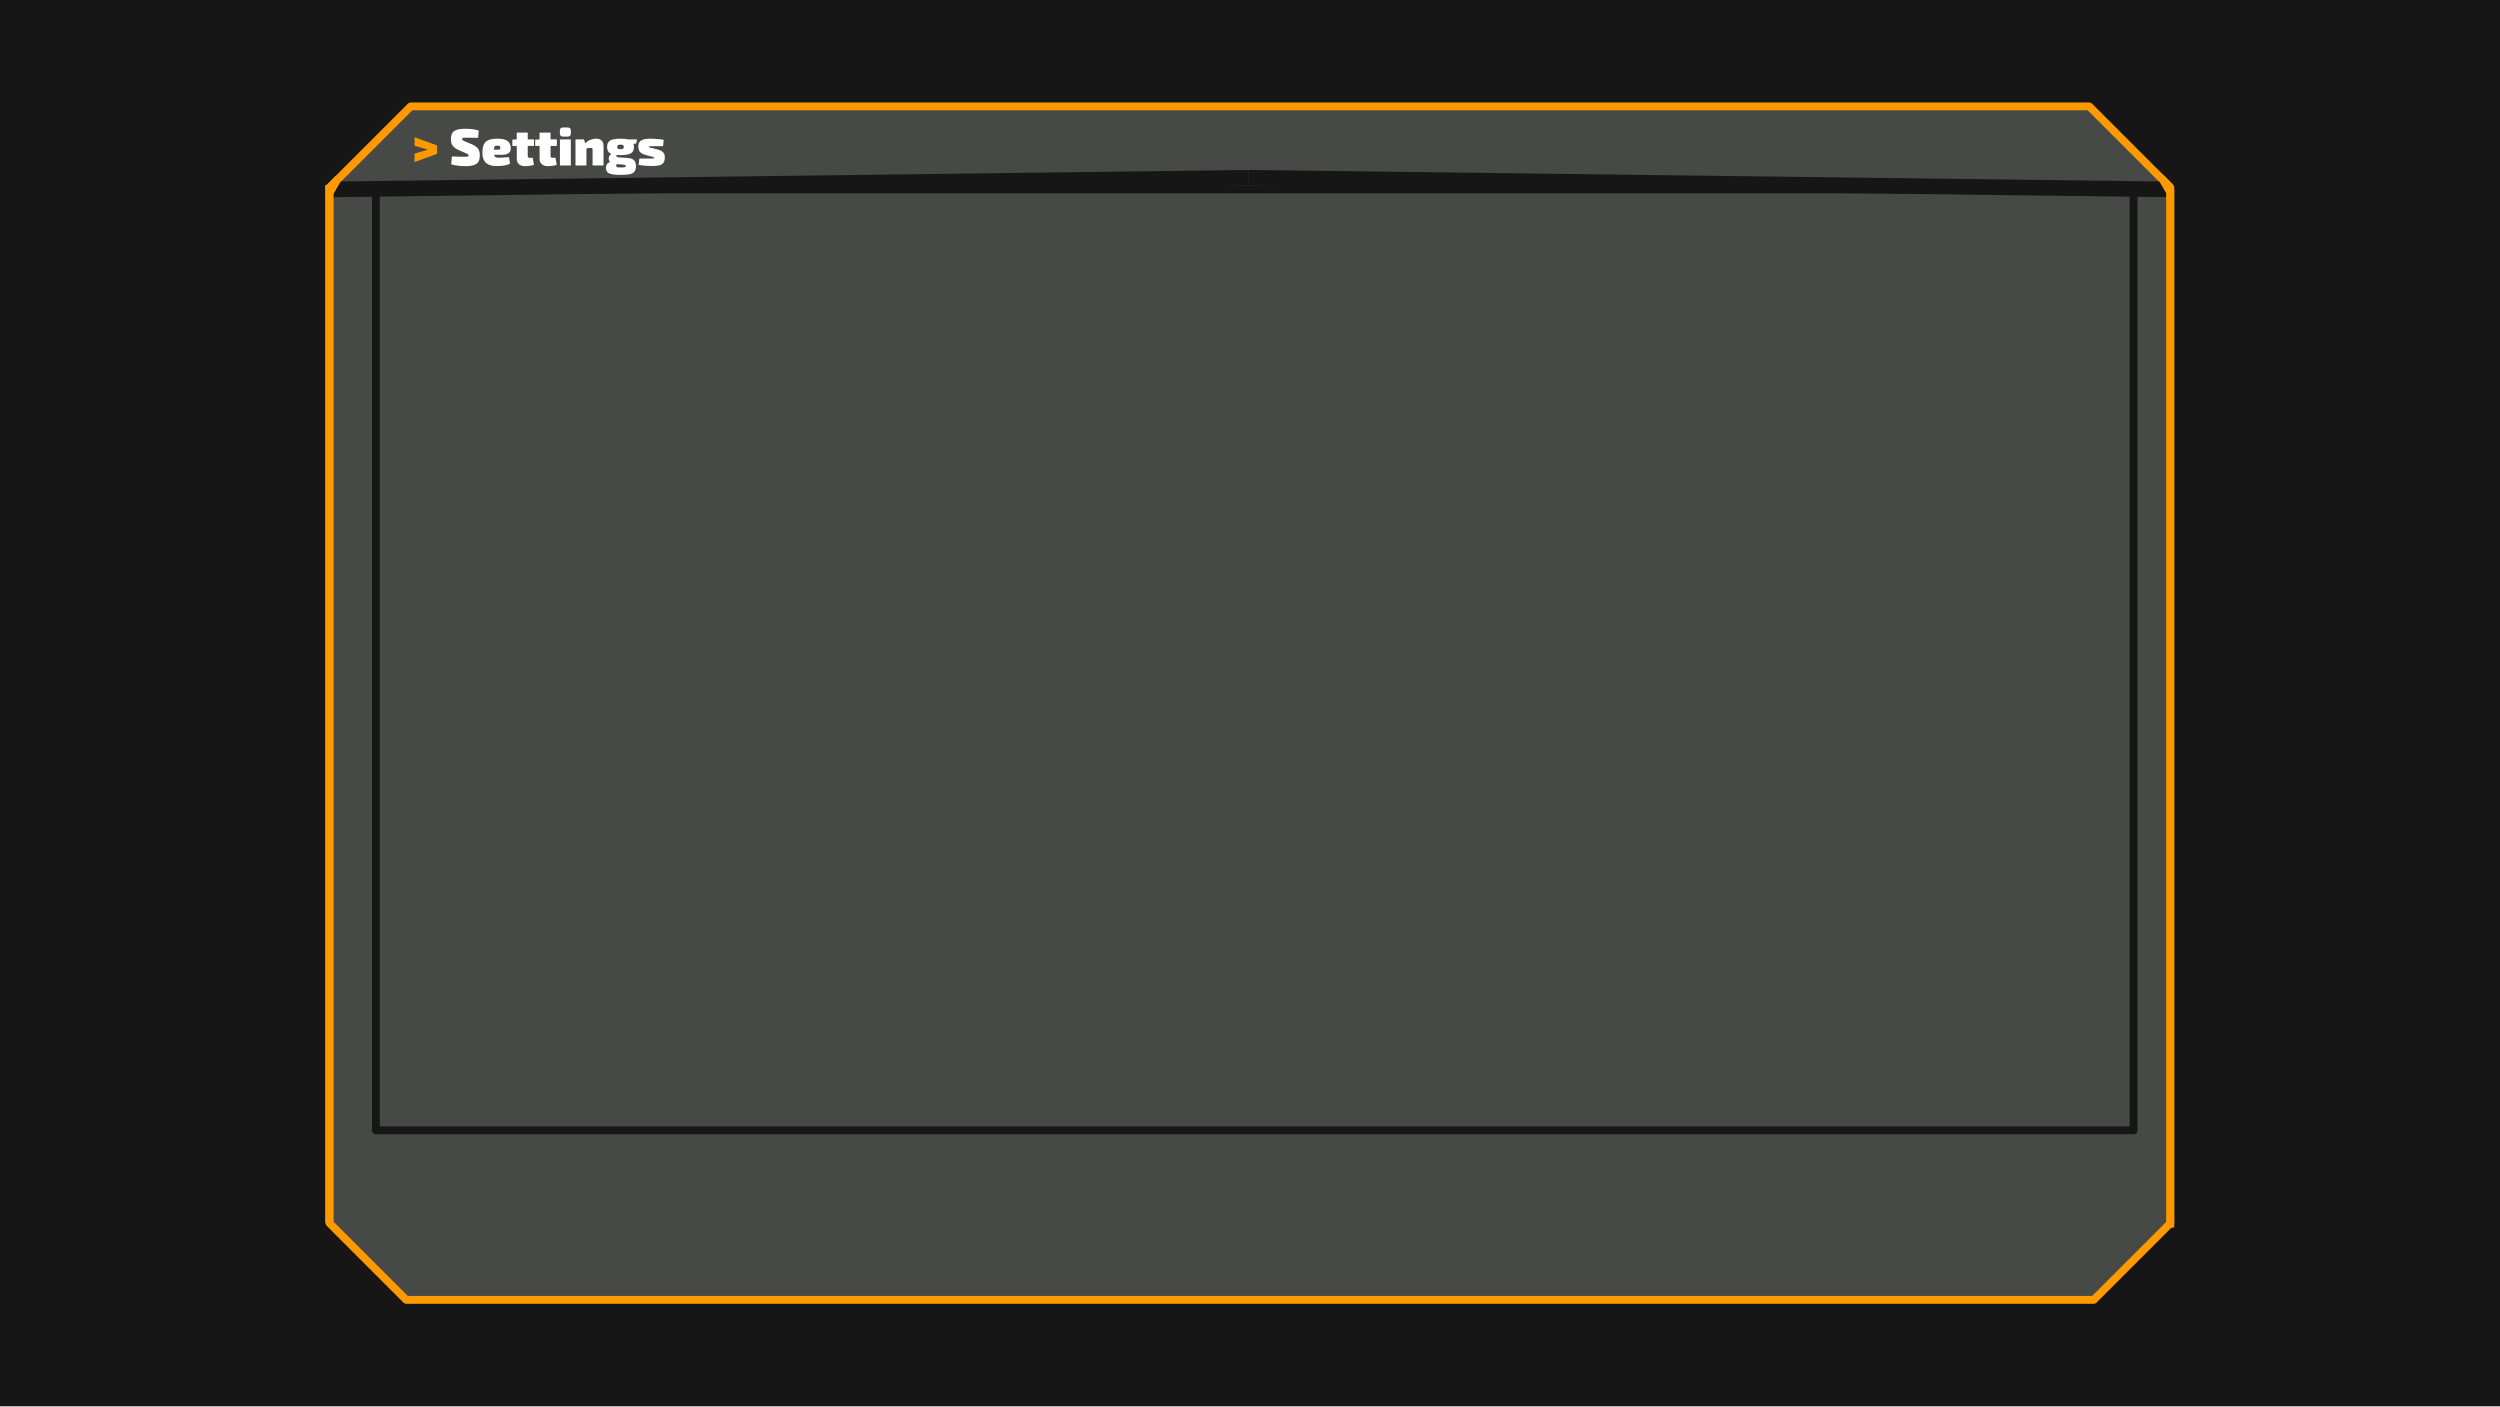
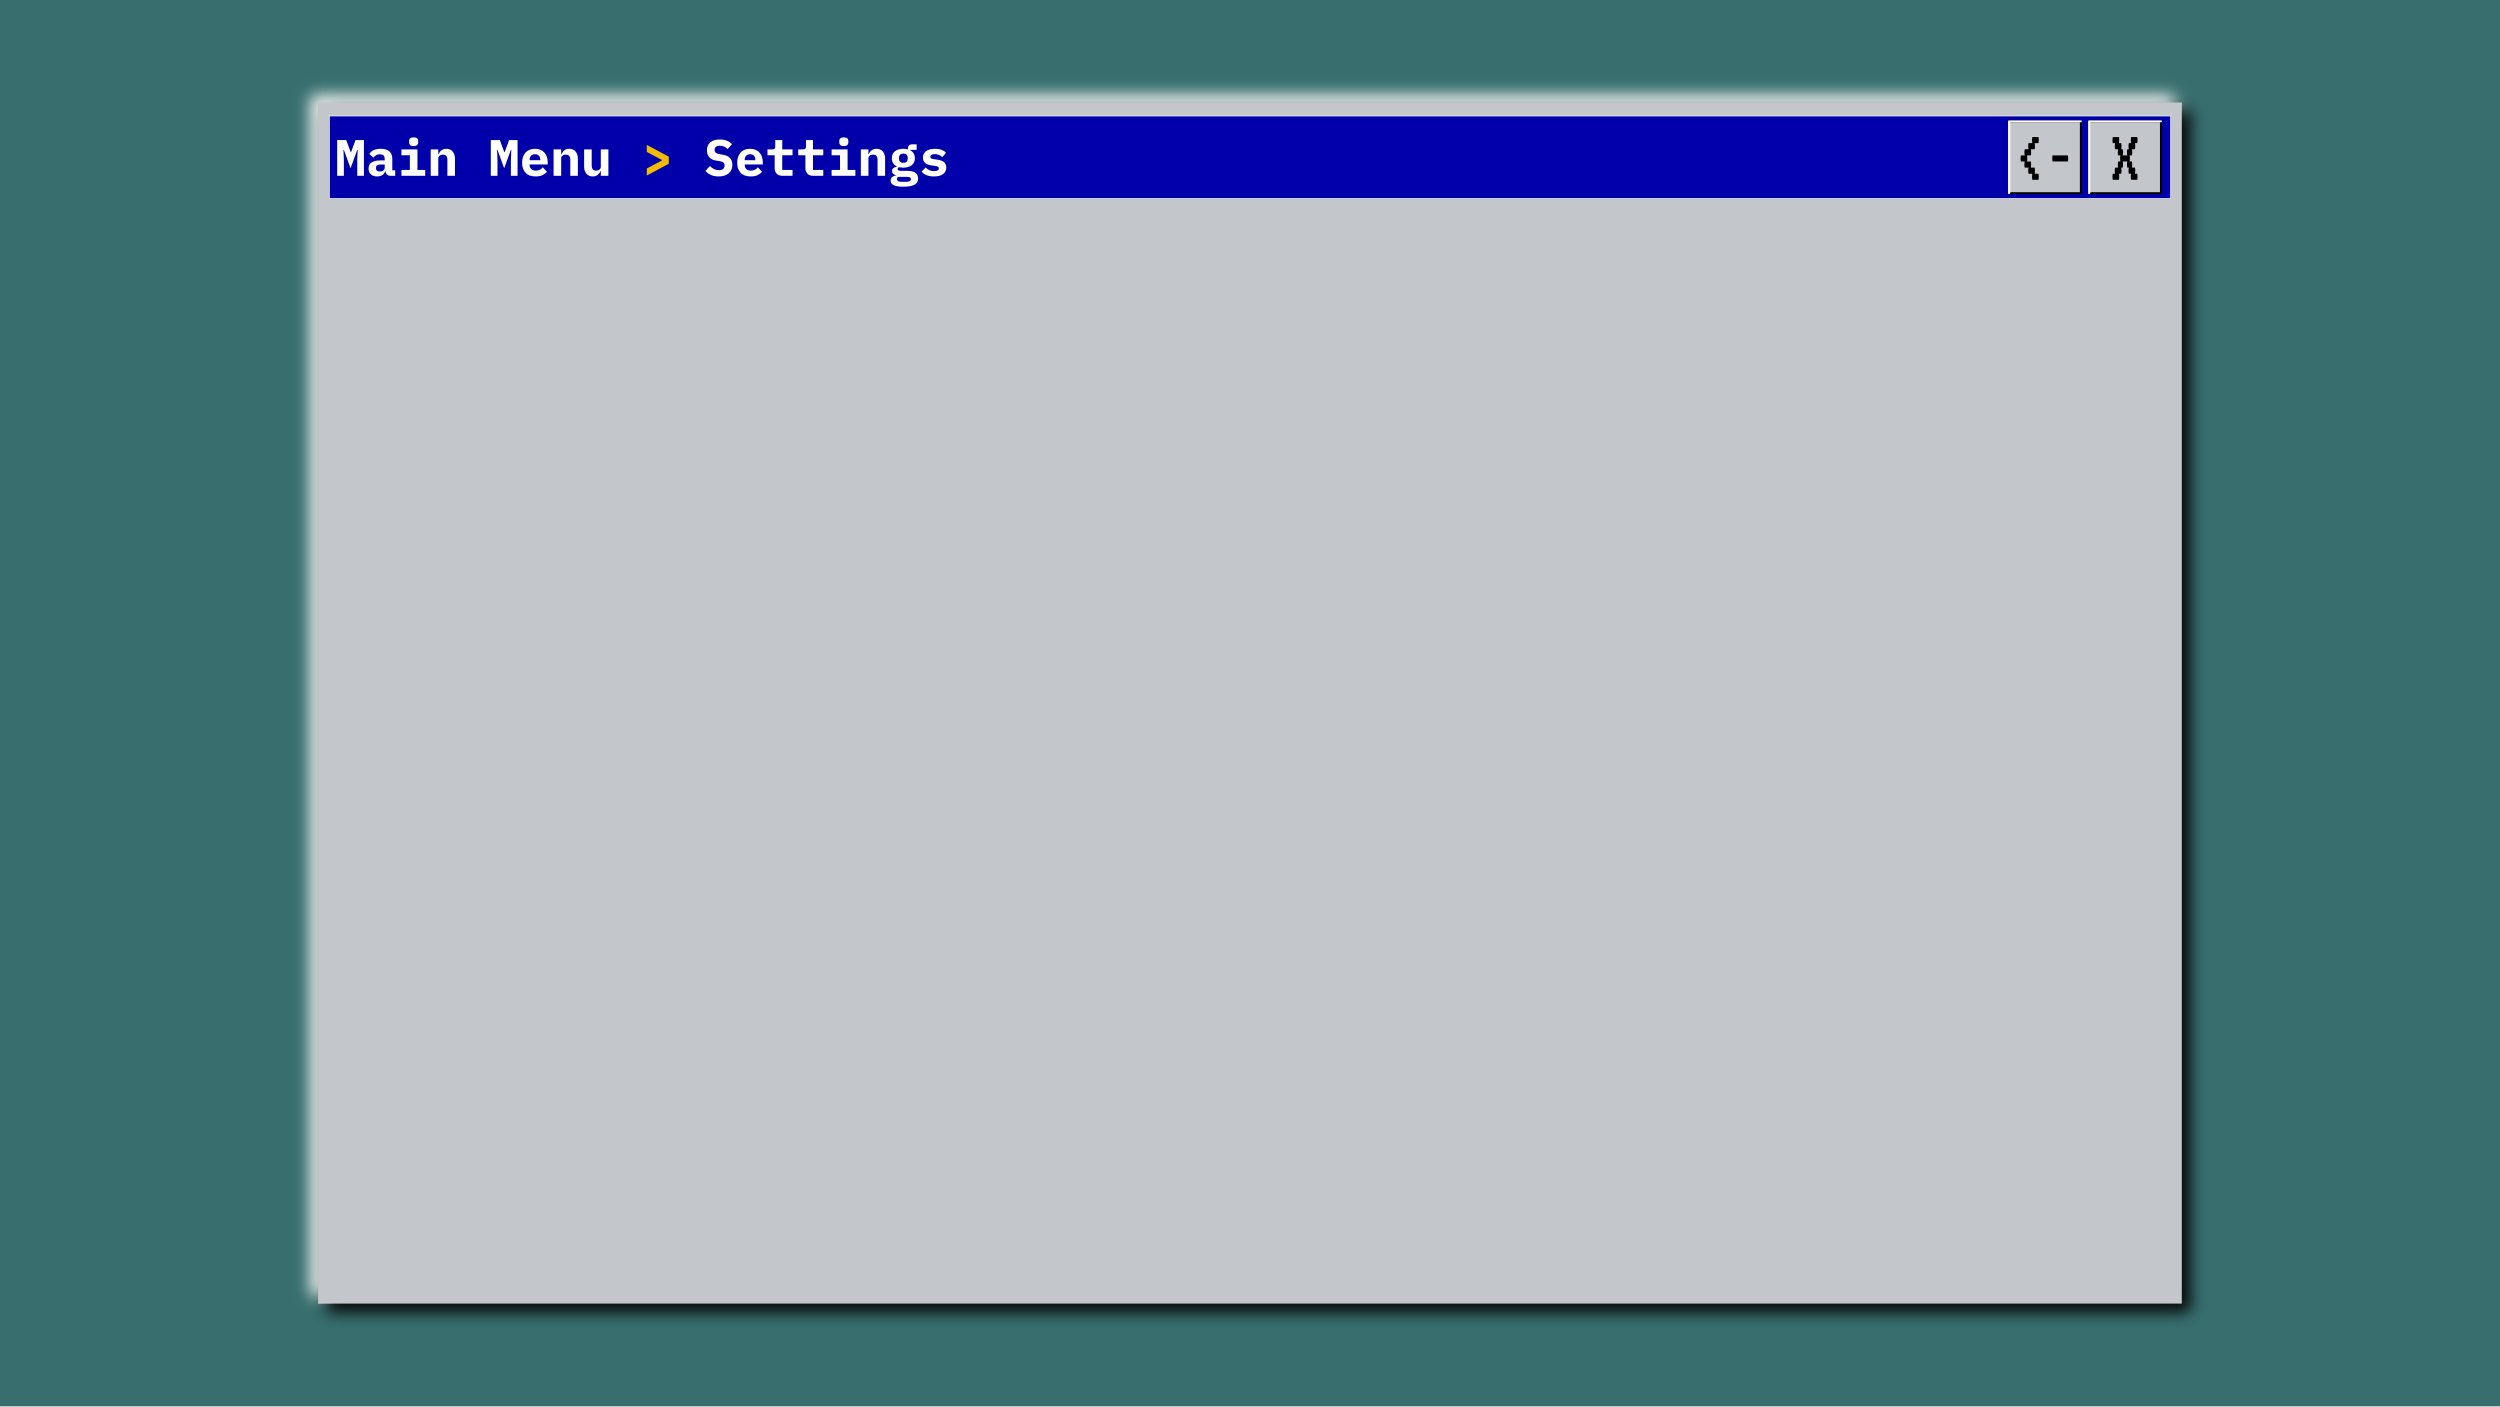
- <svg xmlns="http://www.w3.org/2000/svg" version="1.1" viewBox="0.0 0.0 3840.0 2160.0" fill="none" stroke="none" stroke-linecap="square" stroke-miterlimit="10">
+ <svg xmlns="http://www.w3.org/2000/svg" xmlns:xlink="http://www.w3.org/1999/xlink" version="1.1" viewBox="0.0 0.0 3840.0 2160.0" fill="none" stroke="none" stroke-linecap="square" stroke-miterlimit="10">
  <clipPath id="p.0">
    <path d="m0 0l3840.0 0l0 2160.0l-3840.0 0l0 -2160.0z" clip-rule="nonzero" />
  </clipPath>
  <g clip-path="url(#p.0)">
-     <path fill="#161616" d="m0 0l3840.0 0l0 2160.0l-3840.0 0z" fill-rule="evenodd" />
-     <path fill="#474946" d="m630.902 163.402l2578.196 0l124.492 124.492l0 1591.105l-117.6 117.599l-2591.982 0l-117.6 -117.599l0 -1591.105z" fill-rule="evenodd" />
-     <path stroke="#ff9900" stroke-width="12.0" stroke-linejoin="round" stroke-linecap="butt" d="m630.902 163.402l2578.196 0l124.492 124.492l0 1591.105l-117.6 117.599l-2591.982 0l-117.6 -117.599l0 -1591.105z" fill-rule="evenodd" />
-     <path fill="#000000" fill-opacity="0.0" d="m624.241 166.437l2606.047 0l0 117.764l-2606.047 0z" fill-rule="evenodd" />
-     <path fill="#ff9900" d="m636.757 210.838l34.562 12.562l0 12.875l-34.562 12.641l0 -13.031l20.484 -6.0l-20.484 -6.0l0 -13.047z" fill-rule="nonzero" />
-     <path fill="#ffffff" d="m715.326 197.806q4.312 0 9.703 0.516q5.406 0.516 10.375 2.281l-1.047 11.109q-3.594 -0.078 -8.922 -0.109q-5.312 -0.047 -10.516 -0.047q-1.516 0 -2.516 0.078q-1.0 0.078 -1.562 0.328q-0.562 0.234 -0.812 0.641q-0.234 0.391 -0.234 1.031q0 1.125 1.0 1.891q1.0 0.75 3.812 1.875l10.0 4.156q6.875 2.969 9.625 6.844q2.766 3.875 2.766 9.953q0 4.641 -1.125 7.891q-1.109 3.234 -3.719 5.203q-2.594 1.953 -6.922 2.875q-4.312 0.922 -10.797 0.922q-2.797 0 -8.484 -0.453q-5.672 -0.438 -12.875 -2.266l1.047 -12.172q4.797 0.078 8.797 0.203q4.0 0.125 6.922 0.172q2.922 0.031 4.359 0.031q2.234 0 3.391 -0.156q1.172 -0.172 1.609 -0.609q0.438 -0.438 0.438 -1.156q0 -0.797 -0.328 -1.312q-0.312 -0.531 -1.109 -1.0q-0.797 -0.484 -2.312 -1.047l-10.969 -4.797q-6.719 -3.047 -9.516 -6.797q-2.797 -3.766 -2.797 -9.844q0 -4.719 1.234 -7.844q1.234 -3.125 3.875 -4.953q2.641 -1.844 7.0 -2.641q4.359 -0.797 10.609 -0.797zm48.394 15.188q11.281 0 16.0 3.609q4.719 3.594 4.797 10.641q0.078 5.594 -3.328 8.078q-3.391 2.484 -12.188 2.484l-21.516 0l0 -7.922l16.797 0q2.719 0 3.438 -0.516q0.719 -0.531 0.719 -2.531q0 -1.922 -0.969 -2.469q-0.953 -0.562 -3.266 -0.562q-2.328 -0.094 -3.531 0.469q-1.188 0.562 -1.641 2.453q-0.438 1.875 -0.438 5.875q0 3.672 0.516 5.75q0.531 2.078 2.047 2.969q1.531 0.875 4.484 0.875q2.406 0 6.766 -0.156q4.359 -0.156 9.469 -0.719l1.531 10.078q-2.812 1.438 -6.016 2.234q-3.188 0.797 -6.594 1.109q-3.391 0.328 -7.0 0.328q-8.312 0 -13.359 -2.312q-5.031 -2.328 -7.234 -6.922q-2.203 -4.594 -2.203 -11.406q0 -7.906 2.234 -12.578q2.25 -4.688 7.25 -6.766q5.0 -2.094 13.234 -2.094zm46.887 -9.359l0 35.922q0 1.516 0.797 2.203q0.797 0.672 2.641 0.672l4.234 0l1.844 10.734q-1.688 0.719 -4.172 1.156q-2.469 0.438 -5.0 0.672q-2.516 0.25 -4.438 0.25q-5.828 0 -9.281 -2.953q-3.438 -2.969 -3.438 -8.25l-0.078 -40.406l16.891 0zm9.672 10.484l0 10.078l-33.281 0l0 -9.672l7.688 -0.406l25.594 0zm25.368 -10.484l0 35.922q0 1.516 0.797 2.203q0.797 0.672 2.641 0.672l4.234 0l1.844 10.734q-1.688 0.719 -4.172 1.156q-2.469 0.438 -5.0 0.672q-2.516 0.25 -4.438 0.25q-5.828 0 -9.281 -2.953q-3.438 -2.969 -3.438 -8.25l-0.078 -40.406l16.891 0zm9.672 10.484l0 10.078l-33.281 0l0 -9.672l7.688 -0.406l25.594 0zm21.446 0l0 40.0l-16.719 0l0 -40.0l16.719 0zm-4.797 -18.312q4.875 0 4.875 4.953l0 4.078q0 4.969 -4.875 4.969l-7.125 0q-4.875 0 -4.875 -4.969l0 -4.078q0 -4.953 4.875 -4.953l7.125 0zm43.193 17.188q11.844 0 11.844 11.203l0 29.922l-16.797 0l0 -24.562q0 -1.359 -0.641 -1.875q-0.641 -0.516 -2.25 -0.516q-1.516 0 -3.406 0.234q-1.875 0.234 -4.906 1.281l-0.797 -8.25q4.0 -3.75 8.391 -5.594q4.406 -1.844 8.562 -1.844zm-18.0 1.125l2.078 8.156l1.516 0.969l0 30.875l-16.797 0l0 -40.0l13.203 0zm56.086 -1.125q7.516 0 11.984 1.25q4.484 1.234 6.484 4.0q2.0 2.75 2.0 7.391q0 4.641 -1.969 7.406q-1.953 2.766 -6.469 4.0q-4.516 1.234 -12.125 1.234q-7.516 0 -12.078 -1.234q-4.562 -1.234 -6.562 -4.0q-2.0 -2.766 -2.0 -7.406q0 -4.641 2.047 -7.391q2.047 -2.766 6.594 -4.0q4.562 -1.25 12.094 -1.25zm-0.094 9.203q-2.953 0 -4.0 0.688q-1.031 0.672 -1.031 2.75q0 2.078 1.031 2.812q1.047 0.719 4.0 0.719q2.969 0 3.969 -0.719q1.0 -0.734 1.0 -2.812q0 -2.078 -1.0 -2.75q-1.0 -0.688 -3.969 -0.688zm25.125 -8.078l-0.797 6.156l-11.203 1.922l-2.953 -8.078l14.953 0zm-37.844 21.922l7.766 1.359q-0.875 0.156 -1.281 1.156q-0.406 1.0 0.156 1.969q0.562 0.953 2.406 1.109l14.562 0.969q6.875 0.469 9.828 3.562q2.969 3.078 2.969 9.0q0 5.672 -2.406 8.547q-2.391 2.891 -7.469 3.891q-5.078 1.0 -13.25 1.0q-7.203 0 -11.688 -0.641q-4.469 -0.641 -6.953 -1.969q-2.469 -1.312 -3.391 -3.484q-0.922 -2.156 -0.922 -5.266q0 -2.484 1.0 -4.359q1.0 -1.891 3.641 -3.359q2.641 -1.484 7.516 -2.609l6.875 -1.516l5.453 2.078l-2.562 1.359q-2.406 1.688 -3.766 2.531q-1.359 0.828 -1.922 1.438q-0.562 0.594 -0.562 1.875q0 1.031 0.594 1.594q0.609 0.562 2.172 0.766q1.562 0.203 4.281 0.203q3.031 0 4.719 -0.172q1.688 -0.156 2.312 -0.641q0.641 -0.469 0.641 -1.359q0 -1.031 -0.641 -1.469q-0.625 -0.438 -2.031 -0.641q-1.406 -0.203 -3.562 -0.359l-10.875 -0.797q-3.609 -0.328 -5.688 -1.797q-2.078 -1.484 -2.844 -3.609q-0.75 -2.125 -0.391 -4.281q0.359 -2.156 1.75 -3.828q1.406 -1.688 3.562 -2.25zm58.57 -23.047q3.203 0 7.0 0.25q3.797 0.234 7.391 0.594q3.609 0.359 6.078 0.922l-1.031 9.766q-4.0 0 -8.047 0q-4.031 0 -7.719 0q-2.641 0 -3.922 0.047q-1.281 0.031 -1.688 0.188q-0.391 0.156 -0.391 0.719q0 0.641 0.922 0.891q0.922 0.234 3.797 1.031l9.203 2.312q5.359 1.531 7.953 4.219q2.609 2.672 2.609 7.875q0 5.031 -1.922 7.922q-1.922 2.875 -6.203 4.078q-4.281 1.188 -11.234 1.188q-2.875 0 -8.516 -0.281q-5.641 -0.281 -12.281 -1.391l1.031 -9.766q1.047 0 3.328 0q2.281 0 5.188 0q2.922 0 5.734 0q3.828 0 5.672 -0.031q1.844 -0.047 2.406 -0.328q0.562 -0.281 0.562 -0.844q0 -0.719 -1.047 -1.0q-1.047 -0.281 -4.156 -1.156l-8.797 -2.391q-4.406 -1.281 -6.656 -3.156q-2.234 -1.891 -3.031 -4.359q-0.797 -2.484 -0.797 -5.609q0 -3.688 1.719 -6.281q1.719 -2.594 5.75 -4.0q4.047 -1.406 11.094 -1.406z" fill-rule="nonzero" />
-     <path fill="#000000" fill-opacity="0.0" d="m1917.311 273.049l1416.126 17.899" fill-rule="evenodd" />
-     <path stroke="#161616" stroke-width="24.0" stroke-linejoin="round" stroke-linecap="butt" d="m1917.311 273.049l1416.126 17.899" fill-rule="evenodd" />
-     <path fill="#000000" fill-opacity="0.0" d="m1917.311 273.049l-1410.93 17.877" fill-rule="evenodd" />
-     <path stroke="#161616" stroke-width="24.0" stroke-linejoin="round" stroke-linecap="butt" d="m1917.311 273.049l-1410.93 17.877" fill-rule="evenodd" />
-     <path fill="#000000" fill-opacity="0.0" d="m505.533 284.286l0 1594.709" fill-rule="evenodd" />
-     <path stroke="#ff9900" stroke-width="12.0" stroke-linejoin="round" stroke-linecap="butt" d="m505.533 284.286l0 1594.709" fill-rule="evenodd" />
-     <path fill="#000000" fill-opacity="0.0" d="m3333.591 290.932l0 1594.709" fill-rule="evenodd" />
-     <path stroke="#ff9900" stroke-width="12.0" stroke-linejoin="round" stroke-linecap="butt" d="m3333.591 290.932l0 1594.709" fill-rule="evenodd" />
-     <path fill="#000000" fill-opacity="0.0" d="m577.344 290.947l2699.843 0l0 1445.228l-2699.843 0z" fill-rule="evenodd" />
-     <path stroke="#161616" stroke-width="12.0" stroke-linejoin="round" stroke-linecap="butt" d="m577.344 290.947l2699.843 0l0 1445.228l-2699.843 0z" fill-rule="evenodd" />
-     <path fill="#000000" fill-opacity="0.0" d="m3319.181 270.551l16.094 16.094" fill-rule="evenodd" />
-     <path stroke="#ff9900" stroke-width="8.0" stroke-linejoin="round" stroke-linecap="butt" d="m3319.181 270.551l16.094 16.094" fill-rule="evenodd" />
-     <path fill="#000000" fill-opacity="0.0" d="m3331.593 284.286l0 20.409" fill-rule="evenodd" />
-     <path stroke="#ff9900" stroke-width="8.0" stroke-linejoin="round" stroke-linecap="butt" d="m3331.593 284.286l0 20.409" fill-rule="evenodd" />
-     <path fill="#000000" fill-opacity="0.0" d="m3319.681 275.64l11.024 19.055" fill-rule="evenodd" />
-     <path stroke="#ff9900" stroke-width="8.0" stroke-linejoin="round" stroke-linecap="butt" d="m3319.681 275.64l11.024 19.055" fill-rule="evenodd" />
-     <path fill="#000000" fill-opacity="0.0" d="m518.402 273.051l-16.094 16.094" fill-rule="evenodd" />
-     <path stroke="#ff9900" stroke-width="8.0" stroke-linejoin="round" stroke-linecap="butt" d="m518.402 273.051l-16.094 16.094" fill-rule="evenodd" />
-     <path fill="#000000" fill-opacity="0.0" d="m504.362 284.286l0 20.409" fill-rule="evenodd" />
-     <path stroke="#ff9900" stroke-width="8.0" stroke-linejoin="round" stroke-linecap="butt" d="m504.362 284.286l0 20.409" fill-rule="evenodd" />
-     <path fill="#000000" fill-opacity="0.0" d="m520.938 274.763l-15.244 26.425" fill-rule="evenodd" />
-     <path stroke="#ff9900" stroke-width="8.0" stroke-linejoin="round" stroke-linecap="butt" d="m520.938 274.763l-15.244 26.425" fill-rule="evenodd" />
-     <path fill="#000000" fill-opacity="0.0" d="m508.359 282.531l0 20.409" fill-rule="evenodd" />
-     <path stroke="#ff9900" stroke-width="8.0" stroke-linejoin="round" stroke-linecap="butt" d="m508.359 282.531l0 20.409" fill-rule="evenodd" />
+     <path fill="#386e6e" d="m0 0l3840.0 0l0 2160.0l-3840.0 0z" fill-rule="evenodd" />
+     <g filter="url(#shadowFilter-p.1)">
+       <use xlink:href="#p.1" transform="matrix(1.0 0.0 0.0 1.0 -11.31371 -11.31371)" />
+     </g>
+     <defs>
+       <filter id="shadowFilter-p.1" filterUnits="userSpaceOnUse">
+         <feGaussianBlur in="SourceAlpha" stdDeviation="12.0" result="blur" />
+         <feComponentTransfer in="blur" color-interpolation-filters="sRGB">
+           <feFuncR type="linear" slope="0" intercept="1.0" />
+           <feFuncG type="linear" slope="0" intercept="1.0" />
+           <feFuncB type="linear" slope="0" intercept="1.0" />
+           <feFuncA type="linear" slope="1.0" intercept="0" />
+         </feComponentTransfer>
+       </filter>
+     </defs>
+     <g id="p.1">
+       <path fill="#c3c7cb" d="m3351.244 2002.299l-2862.488 0l0 -1844.598l2862.488 0z" fill-rule="evenodd" />
+     </g>
+     <g filter="url(#shadowFilter-p.2)">
+       <use xlink:href="#p.2" transform="matrix(1.0 0.0 0.0 1.0 12.72792 12.72792)" />
+     </g>
+     <defs>
+       <filter id="shadowFilter-p.2" filterUnits="userSpaceOnUse">
+         <feGaussianBlur in="SourceAlpha" stdDeviation="12.0" result="blur" />
+         <feComponentTransfer in="blur" color-interpolation-filters="sRGB">
+           <feFuncR type="linear" slope="0" intercept="0.0" />
+           <feFuncG type="linear" slope="0" intercept="0.0" />
+           <feFuncB type="linear" slope="0" intercept="0.0" />
+           <feFuncA type="linear" slope="1.0" intercept="0" />
+         </feComponentTransfer>
+       </filter>
+     </defs>
+     <g id="p.2">
+       <path fill="#c3c7cb" d="m488.756 157.701l2862.488 0l0 1844.598l-2862.488 0z" fill-rule="evenodd" />
+     </g>
+     <path fill="#0000aa" d="m505.858 178.155l2828.284 0l0 126.803l-2828.284 0z" fill-rule="evenodd" />
+     <path stroke="#ffffff" stroke-width="1.0" stroke-linejoin="round" stroke-linecap="butt" d="m505.858 178.155l2828.284 0l0 126.803l-2828.284 0z" fill-rule="evenodd" />
+     <path fill="#ffffff" d="m548.764 245.608l0.625 -15.328l-0.703 0l-10.234 28.234l-10.219 -28.234l-0.719 0l0.641 15.328l0 24.469l-10.234 0l0 -54.906l13.922 0l6.766 18.484l0.641 0l6.75 -18.484l12.984 0l0 54.906l-10.219 0l0 -24.469zm51.6 24.469q-3.625 0 -5.828 -1.844q-2.203 -1.859 -2.594 -5.312l-0.391 0q-1.109 4.016 -4.375 6.062q-3.266 2.031 -7.984 2.031q-5.891 0 -9.469 -3.172q-3.578 -3.188 -3.578 -8.938q0 -6.375 4.641 -9.437q4.641 -3.062 13.609 -3.062l6.516 0l0 -2.047q0 -3.625 -1.688 -5.469q-1.688 -1.844 -5.703 -1.844q-3.688 0 -5.969 1.422q-2.281 1.406 -3.938 3.688l-6.375 -5.672q2.047 -3.453 6.406 -5.688q4.375 -2.25 11.219 -2.25q8.328 0 13.016 3.812q4.688 3.812 4.688 11.531l0 17.766l4.469 0l0 8.422l-6.672 0zm-16.766 -6.688q3.078 0 5.188 -1.484q2.125 -1.5 2.125 -4.328l0 -4.891l-6.203 0q-7.156 0 -7.156 4.812l0 1.562q0 2.125 1.641 3.234q1.656 1.094 4.406 1.094zm51.756 -39.094q-3.922 0 -5.469 -1.609q-1.531 -1.609 -1.531 -3.891l0 -2.281q0 -2.359 1.531 -3.938q1.547 -1.578 5.469 -1.578q3.938 0 5.469 1.578q1.531 1.578 1.531 3.938l0 2.281q0 2.281 -1.531 3.891q-1.531 1.609 -5.469 1.609zm-18.719 36.734l12.906 0l0 -22.5l-12.906 0l0 -9.047l24.547 0l0 31.547l11.953 0l0 9.047l-36.5 0l0 -9.047zm44.912 9.047l0 -40.594l11.641 0l0 7.406l0.469 0q0.719 -1.734 1.734 -3.219q1.031 -1.5 2.484 -2.641q1.453 -1.141 3.375 -1.812q1.938 -0.672 4.375 -0.672q2.906 0 5.344 0.984q2.438 0.984 4.156 2.953q1.734 1.969 2.719 4.797q0.984 2.828 0.984 6.531l0 26.266l-11.641 0l0 -24.703q0 -7.859 -6.844 -7.859q-1.328 0 -2.625 0.359q-1.297 0.344 -2.328 1.094q-1.016 0.75 -1.609 1.859q-0.594 1.094 -0.594 2.578l0 26.672l-11.641 0zm123.184 -24.469l0.625 -15.328l-0.703 0l-10.234 28.234l-10.219 -28.234l-0.719 0l0.641 15.328l0 24.469l-10.234 0l0 -54.906l13.922 0l6.766 18.484l0.641 0l6.75 -18.484l12.984 0l0 54.906l-10.219 0l0 -24.469zm37.991 25.406q-10.234 0 -15.5 -5.656q-5.266 -5.656 -5.266 -15.422q0 -4.953 1.375 -8.922q1.375 -3.969 3.922 -6.766q2.562 -2.797 6.219 -4.25q3.656 -1.453 8.219 -1.453q4.562 0 8.172 1.453q3.625 1.453 6.141 4.141q2.531 2.672 3.906 6.484q1.375 3.812 1.375 8.531l0 3.453l-27.766 0l0 0.719q0 3.922 2.438 6.328q2.438 2.406 7.156 2.406q3.609 0 6.203 -1.375q2.609 -1.391 4.484 -3.672l6.297 6.844q-2.359 2.922 -6.609 5.047q-4.25 2.109 -10.766 2.109zm-0.953 -34.125q-3.766 0 -6.016 2.328q-2.234 2.312 -2.234 6.234l0 0.641l16.359 0l0 -0.641q0 -4.0 -2.172 -6.281q-2.156 -2.281 -5.938 -2.281zm28.553 33.187l0 -40.594l11.641 0l0 7.406l0.469 0q0.719 -1.734 1.734 -3.219q1.031 -1.5 2.484 -2.641q1.453 -1.141 3.375 -1.812q1.938 -0.672 4.375 -0.672q2.906 0 5.344 0.984q2.438 0.984 4.156 2.953q1.734 1.969 2.719 4.797q0.984 2.828 0.984 6.531l0 26.266l-11.641 0l0 -24.703q0 -7.859 -6.844 -7.859q-1.328 0 -2.625 0.359q-1.297 0.344 -2.328 1.094q-1.016 0.75 -1.609 1.859q-0.594 1.094 -0.594 2.578l0 26.672l-11.641 0zm72.522 -7.391l-0.469 0q-1.344 3.453 -4.219 5.891q-2.859 2.438 -7.734 2.438q-2.906 0 -5.359 -0.969q-2.438 -0.984 -4.172 -2.953q-1.719 -1.969 -2.703 -4.797q-0.984 -2.844 -0.984 -6.531l0 -26.281l11.641 0l0 24.703q0 7.875 6.844 7.875q1.344 0 2.641 -0.359q1.297 -0.359 2.281 -1.094q0.984 -0.75 1.609 -1.844q0.625 -1.109 0.625 -2.609l0 -26.672l11.641 0l0 40.594l-11.641 0l0 -7.391z" fill-rule="nonzero" />
+     <path fill="#f2bb05" d="m993.483 258.748l23.359 -12.344l0 -0.641l-23.359 -12.344l0 -10.859l33.828 18.094l0 10.859l-33.828 18.094l0 -10.859z" fill-rule="nonzero" />
+     <path fill="#ffffff" d="m1103.917 271.014q-6.922 0 -12.047 -2.281q-5.109 -2.281 -8.25 -6.203l6.844 -7.562q2.984 3.312 6.562 4.891q3.578 1.562 7.281 1.562q4.25 0 6.453 -1.875q2.203 -1.891 2.203 -5.437q0 -2.906 -1.703 -4.391q-1.688 -1.5 -5.688 -2.141l-5.75 -0.938q-7.391 -1.266 -10.703 -5.469q-3.297 -4.203 -3.297 -10.266q0 -7.938 5.188 -12.297q5.188 -4.375 14.562 -4.375q6.359 0 11.078 1.969q4.719 1.969 7.641 5.344l-6.688 7.469q-2.203 -2.438 -5.203 -3.812q-2.984 -1.375 -6.75 -1.375q-7.953 0 -7.953 6.531q0 2.828 1.766 4.25q1.781 1.406 5.781 2.125l5.75 1.016q6.688 1.188 10.297 5.047q3.625 3.844 3.625 10.375q0 3.844 -1.344 7.109q-1.328 3.266 -4.016 5.672q-2.672 2.391 -6.562 3.734q-3.891 1.328 -9.078 1.328zm49.162 0q-10.234 0 -15.5 -5.656q-5.266 -5.656 -5.266 -15.422q0 -4.953 1.375 -8.922q1.375 -3.969 3.922 -6.766q2.562 -2.797 6.219 -4.25q3.656 -1.453 8.219 -1.453q4.562 0 8.172 1.453q3.625 1.453 6.141 4.141q2.531 2.672 3.906 6.484q1.375 3.812 1.375 8.531l0 3.453l-27.766 0l0 0.719q0 3.922 2.438 6.328q2.438 2.406 7.156 2.406q3.609 0 6.203 -1.375q2.609 -1.391 4.484 -3.672l6.297 6.844q-2.359 2.922 -6.609 5.047q-4.25 2.109 -10.766 2.109zm-0.953 -34.125q-3.766 0 -6.016 2.328q-2.234 2.312 -2.234 6.234l0 0.641l16.359 0l0 -0.641q0 -4.0 -2.172 -6.281q-2.156 -2.281 -5.938 -2.281zm50.194 33.187q-6.297 0 -9.375 -3.297q-3.062 -3.312 -3.062 -8.422l0 -19.828l-11.016 0l0 -9.047l7.172 0q2.594 0 3.688 -1.016q1.109 -1.016 1.109 -3.781l0 -9.516l10.688 0l0 14.312l15.812 0l0 9.047l-15.812 0l0 22.5l15.812 0l0 9.047l-15.016 0zm47.194 0q-6.297 0 -9.375 -3.297q-3.062 -3.312 -3.062 -8.422l0 -19.828l-11.016 0l0 -9.047l7.172 0q2.594 0 3.688 -1.016q1.109 -1.016 1.109 -3.781l0 -9.516l10.688 0l0 14.312l15.812 0l0 9.047l-15.812 0l0 22.5l15.812 0l0 9.047l-15.016 0zm46.553 -45.781q-3.922 0 -5.469 -1.609q-1.531 -1.609 -1.531 -3.891l0 -2.281q0 -2.359 1.531 -3.938q1.547 -1.578 5.469 -1.578q3.938 0 5.469 1.578q1.531 1.578 1.531 3.938l0 2.281q0 2.281 -1.531 3.891q-1.531 1.609 -5.469 1.609zm-18.719 36.734l12.906 0l0 -22.5l-12.906 0l0 -9.047l24.547 0l0 31.547l11.953 0l0 9.047l-36.5 0l0 -9.047zm44.912 9.047l0 -40.594l11.641 0l0 7.406l0.469 0q0.719 -1.734 1.734 -3.219q1.031 -1.5 2.484 -2.641q1.453 -1.141 3.375 -1.812q1.938 -0.672 4.375 -0.672q2.906 0 5.344 0.984q2.438 0.984 4.156 2.953q1.734 1.969 2.719 4.797q0.984 2.828 0.984 6.531l0 26.266l-11.641 0l0 -24.703q0 -7.859 -6.844 -7.859q-1.328 0 -2.625 0.359q-1.297 0.344 -2.328 1.094q-1.016 0.75 -1.609 1.859q-0.594 1.094 -0.594 2.578l0 26.672l-11.641 0zm87.944 4.094q0 6.453 -5.438 9.516q-5.422 3.062 -17.062 3.062q-5.812 0 -9.594 -0.672q-3.781 -0.656 -6.031 -1.922q-2.234 -1.25 -3.141 -2.984q-0.891 -1.734 -0.891 -3.781q0 -3.453 2.031 -5.234q2.047 -1.766 5.75 -2.703l0 -0.469q-2.594 -0.797 -4.125 -2.25q-1.531 -1.453 -1.531 -4.125q0 -3.0 2.0 -4.406q2.0 -1.422 5.312 -2.203l0 -0.469q-3.625 -1.734 -5.641 -4.875q-2.0 -3.156 -2.0 -7.641q0 -3.531 1.25 -6.25q1.266 -2.719 3.578 -4.516q2.328 -1.812 5.547 -2.75q3.234 -0.953 7.25 -0.953q3.859 0 7.156 0.859l0 -2.203q0 -2.359 1.656 -3.922q1.656 -1.578 4.562 -1.578l7.156 0l0 8.5l-9.75 0l0 0.703q3.297 1.734 5.141 4.766q1.859 3.016 1.859 7.344q0 3.547 -1.266 6.219q-1.25 2.672 -3.609 4.531q-2.359 1.844 -5.625 2.797q-3.266 0.938 -7.281 0.938q-1.812 0 -3.469 -0.203q-1.641 -0.203 -3.141 -0.594q-0.859 0.469 -1.453 1.188q-0.594 0.703 -0.594 1.812q0 0.938 0.469 1.484q0.484 0.547 1.297 0.828q0.828 0.281 1.922 0.359q1.109 0.078 2.297 0.078l9.281 0q4.328 0 7.391 0.859q3.062 0.859 5.031 2.438q1.969 1.578 2.828 3.703q0.875 2.125 0.875 4.719zm-11.016 0.859q0 -1.578 -1.266 -2.484q-1.25 -0.891 -4.797 -0.891l-13.922 0q-1.562 1.328 -1.562 3.297q0 1.891 1.609 3.109q1.609 1.219 5.469 1.219l6.844 0q4.0 0 5.812 -1.109q1.812 -1.094 1.812 -3.141zm-11.719 -24.937q3.547 0 5.156 -1.719q1.609 -1.734 1.609 -4.406l0 -1.891q0 -2.672 -1.609 -4.406q-1.609 -1.734 -5.156 -1.734q-3.469 0 -5.047 1.734q-1.562 1.734 -1.562 4.406l0 1.891q0 2.672 1.562 4.406q1.578 1.719 5.047 1.719zm47.194 20.922q-6.766 0 -11.766 -2.031q-4.984 -2.047 -7.5 -5.594l6.516 -6.062q2.375 2.609 5.547 4.062q3.188 1.453 7.281 1.453q3.469 0 5.422 -1.062q1.969 -1.062 1.969 -3.266q0 -1.734 -1.344 -2.391q-1.328 -0.672 -3.688 -1.062l-6.531 -1.031q-2.75 -0.391 -5.109 -1.219q-2.359 -0.828 -4.094 -2.234q-1.719 -1.422 -2.75 -3.469q-1.016 -2.047 -1.016 -4.953q0 -6.375 4.875 -9.984q4.875 -3.625 13.688 -3.625q5.969 0 10.172 1.609q4.219 1.609 6.734 4.609l-5.828 6.609q-1.797 -1.969 -4.641 -3.297q-2.828 -1.344 -6.844 -1.344q-6.75 0 -6.75 4.078q0 1.812 1.328 2.484q1.344 0.672 3.703 1.062l6.453 1.016q2.75 0.391 5.109 1.219q2.359 0.828 4.125 2.25q1.766 1.406 2.781 3.453q1.031 2.047 1.031 4.953q0 6.375 -4.922 10.078q-4.906 3.688 -13.953 3.688z" fill-rule="nonzero" />
+     <path fill="#c3c7cb" d="m3208.858 186.391l110.331 0l0 110.331l-110.331 0z" fill-rule="evenodd" />
+     <path stroke="#000000" stroke-width="3.0" stroke-linejoin="round" stroke-linecap="butt" d="m3208.858 186.391l110.331 0l0 110.331l-110.331 0z" fill-rule="evenodd" />
+     <path fill="#000000" d="m3282.793 266.806q0.469 1.875 0.469 4.703q0 2.688 -0.469 4.688l-9.375 0q-0.484 -2.0 -0.484 -4.688q0 -2.828 0.484 -4.703l-3.531 0q-0.469 -1.984 -0.469 -4.688q0 -2.812 0.469 -4.688l-2.344 0q-0.469 -2 -0.469 -4.703q0 -2.812 0.469 -4.688l-7.031 0q0.469 1.875 0.469 4.688q0 2.703 -0.469 4.703l-2.359 0q0.469 1.875 0.469 4.688q0 2.703 -0.469 4.688l-3.516 0q0.469 1.875 0.469 4.703q0 2.688 -0.469 4.688l-9.391 0q-0.469 -2.0 -0.469 -4.688q0 -2.828 0.469 -4.703l3.531 0q-0.469 -1.984 -0.469 -4.688q0 -2.812 0.469 -4.688l4.688 0q-0.469 -2 -0.469 -4.703q0 -2.812 0.469 -4.688l3.516 0q-0.469 -2.0 -0.469 -4.703q0 -2.812 0.469 -4.688l-3.516 0q-0.469 -2.0 -0.469 -4.688q0 -2.812 0.469 -4.703l-4.688 0q-0.469 -1.984 -0.469 -4.688q0 -2.812 0.469 -4.688l-3.531 0q-0.469 -2.0 -0.469 -4.703q0 -2.812 0.469 -4.688l9.391 0q0.469 1.875 0.469 4.688q0 2.703 -0.469 4.703l3.516 0q0.469 1.875 0.469 4.688q0 2.703 -0.469 4.688l2.359 0q0.469 1.891 0.469 4.703q0 2.688 -0.469 4.688l7.031 0q-0.469 -2.0 -0.469 -4.688q0 -2.812 0.469 -4.703l2.344 0q-0.469 -1.984 -0.469 -4.688q0 -2.812 0.469 -4.688l3.531 0q-0.484 -2.0 -0.484 -4.703q0 -2.812 0.484 -4.688l9.375 0q0.469 1.875 0.469 4.688q0 2.703 -0.469 4.703l-3.516 0q0.469 1.875 0.469 4.688q0 2.703 -0.469 4.688l-4.688 0q0.469 1.891 0.469 4.703q0 2.688 -0.469 4.688l-3.531 0q0.469 1.875 0.469 4.688q0 2.703 -0.469 4.703l3.531 0q0.469 1.875 0.469 4.688q0 2.703 -0.469 4.703l4.688 0q0.469 1.875 0.469 4.688q0 2.703 -0.469 4.688l3.516 0z" fill-rule="nonzero" />
+     <path fill="#c3c7cb" d="m3208.858 186.391l110.331 0l0 0l-109.872 0l0 109.872l-0.459 0.459z" fill-rule="evenodd" />
+     <path stroke="#ffffff" stroke-width="3.0" stroke-linejoin="round" stroke-linecap="butt" d="m3208.858 186.391l110.331 0l0 0l-109.872 0l0 109.872l-0.459 0.459z" fill-rule="evenodd" />
+     <path fill="#c3c7cb" d="m3085.866 186.391l110.331 0l0 110.331l-110.331 0z" fill-rule="evenodd" />
+     <path stroke="#000000" stroke-width="3.0" stroke-linejoin="round" stroke-linecap="butt" d="m3085.866 186.391l110.331 0l0 110.331l-110.331 0z" fill-rule="evenodd" />
+     <path fill="#000000" d="m3131.053 266.806q0.469 1.875 0.469 4.703q0 2.688 -0.469 4.688l-9.375 0q-0.469 -2.0 -0.469 -4.688q0 -2.828 0.469 -4.703l-5.875 0q-0.469 -1.984 -0.469 -4.688q0 -2.812 0.469 -4.688l-5.859 0q-0.469 -2 -0.469 -4.703q0 -2.812 0.469 -4.688l-5.875 0q-0.469 -2.0 -0.469 -4.703q0 -2.812 0.469 -4.688l5.875 0q-0.469 -2.0 -0.469 -4.688q0 -2.812 0.469 -4.703l5.859 0q-0.469 -1.984 -0.469 -4.688q0 -2.812 0.469 -4.688l5.875 0q-0.469 -2.0 -0.469 -4.703q0 -2.812 0.469 -4.688l9.375 0q0.469 1.875 0.469 4.688q0 2.703 -0.469 4.703l-5.859 0q0.469 1.875 0.469 4.688q0 2.703 -0.469 4.688l-5.875 0q0.469 1.891 0.469 4.703q0 2.688 -0.469 4.688l-5.859 0q0.469 1.875 0.469 4.688q0 2.703 -0.469 4.703l5.859 0q0.469 1.875 0.469 4.688q0 2.703 -0.469 4.703l5.875 0q0.469 1.875 0.469 4.688q0 2.703 -0.469 4.688l5.859 0zm45.181 -28.156q0.469 1.875 0.469 4.688q0 2.703 -0.469 4.703l-23.469 0q-0.469 -2.0 -0.469 -4.703q0 -2.812 0.469 -4.688l23.469 0z" fill-rule="nonzero" />
+     <path fill="#c3c7cb" d="m3085.866 186.391l110.331 0l0 0l-109.872 0l0 109.872l-0.459 0.459z" fill-rule="evenodd" />
+     <path stroke="#ffffff" stroke-width="3.0" stroke-linejoin="round" stroke-linecap="butt" d="m3085.866 186.391l110.331 0l0 0l-109.872 0l0 109.872l-0.459 0.459z" fill-rule="evenodd" />
  </g>
</svg>
